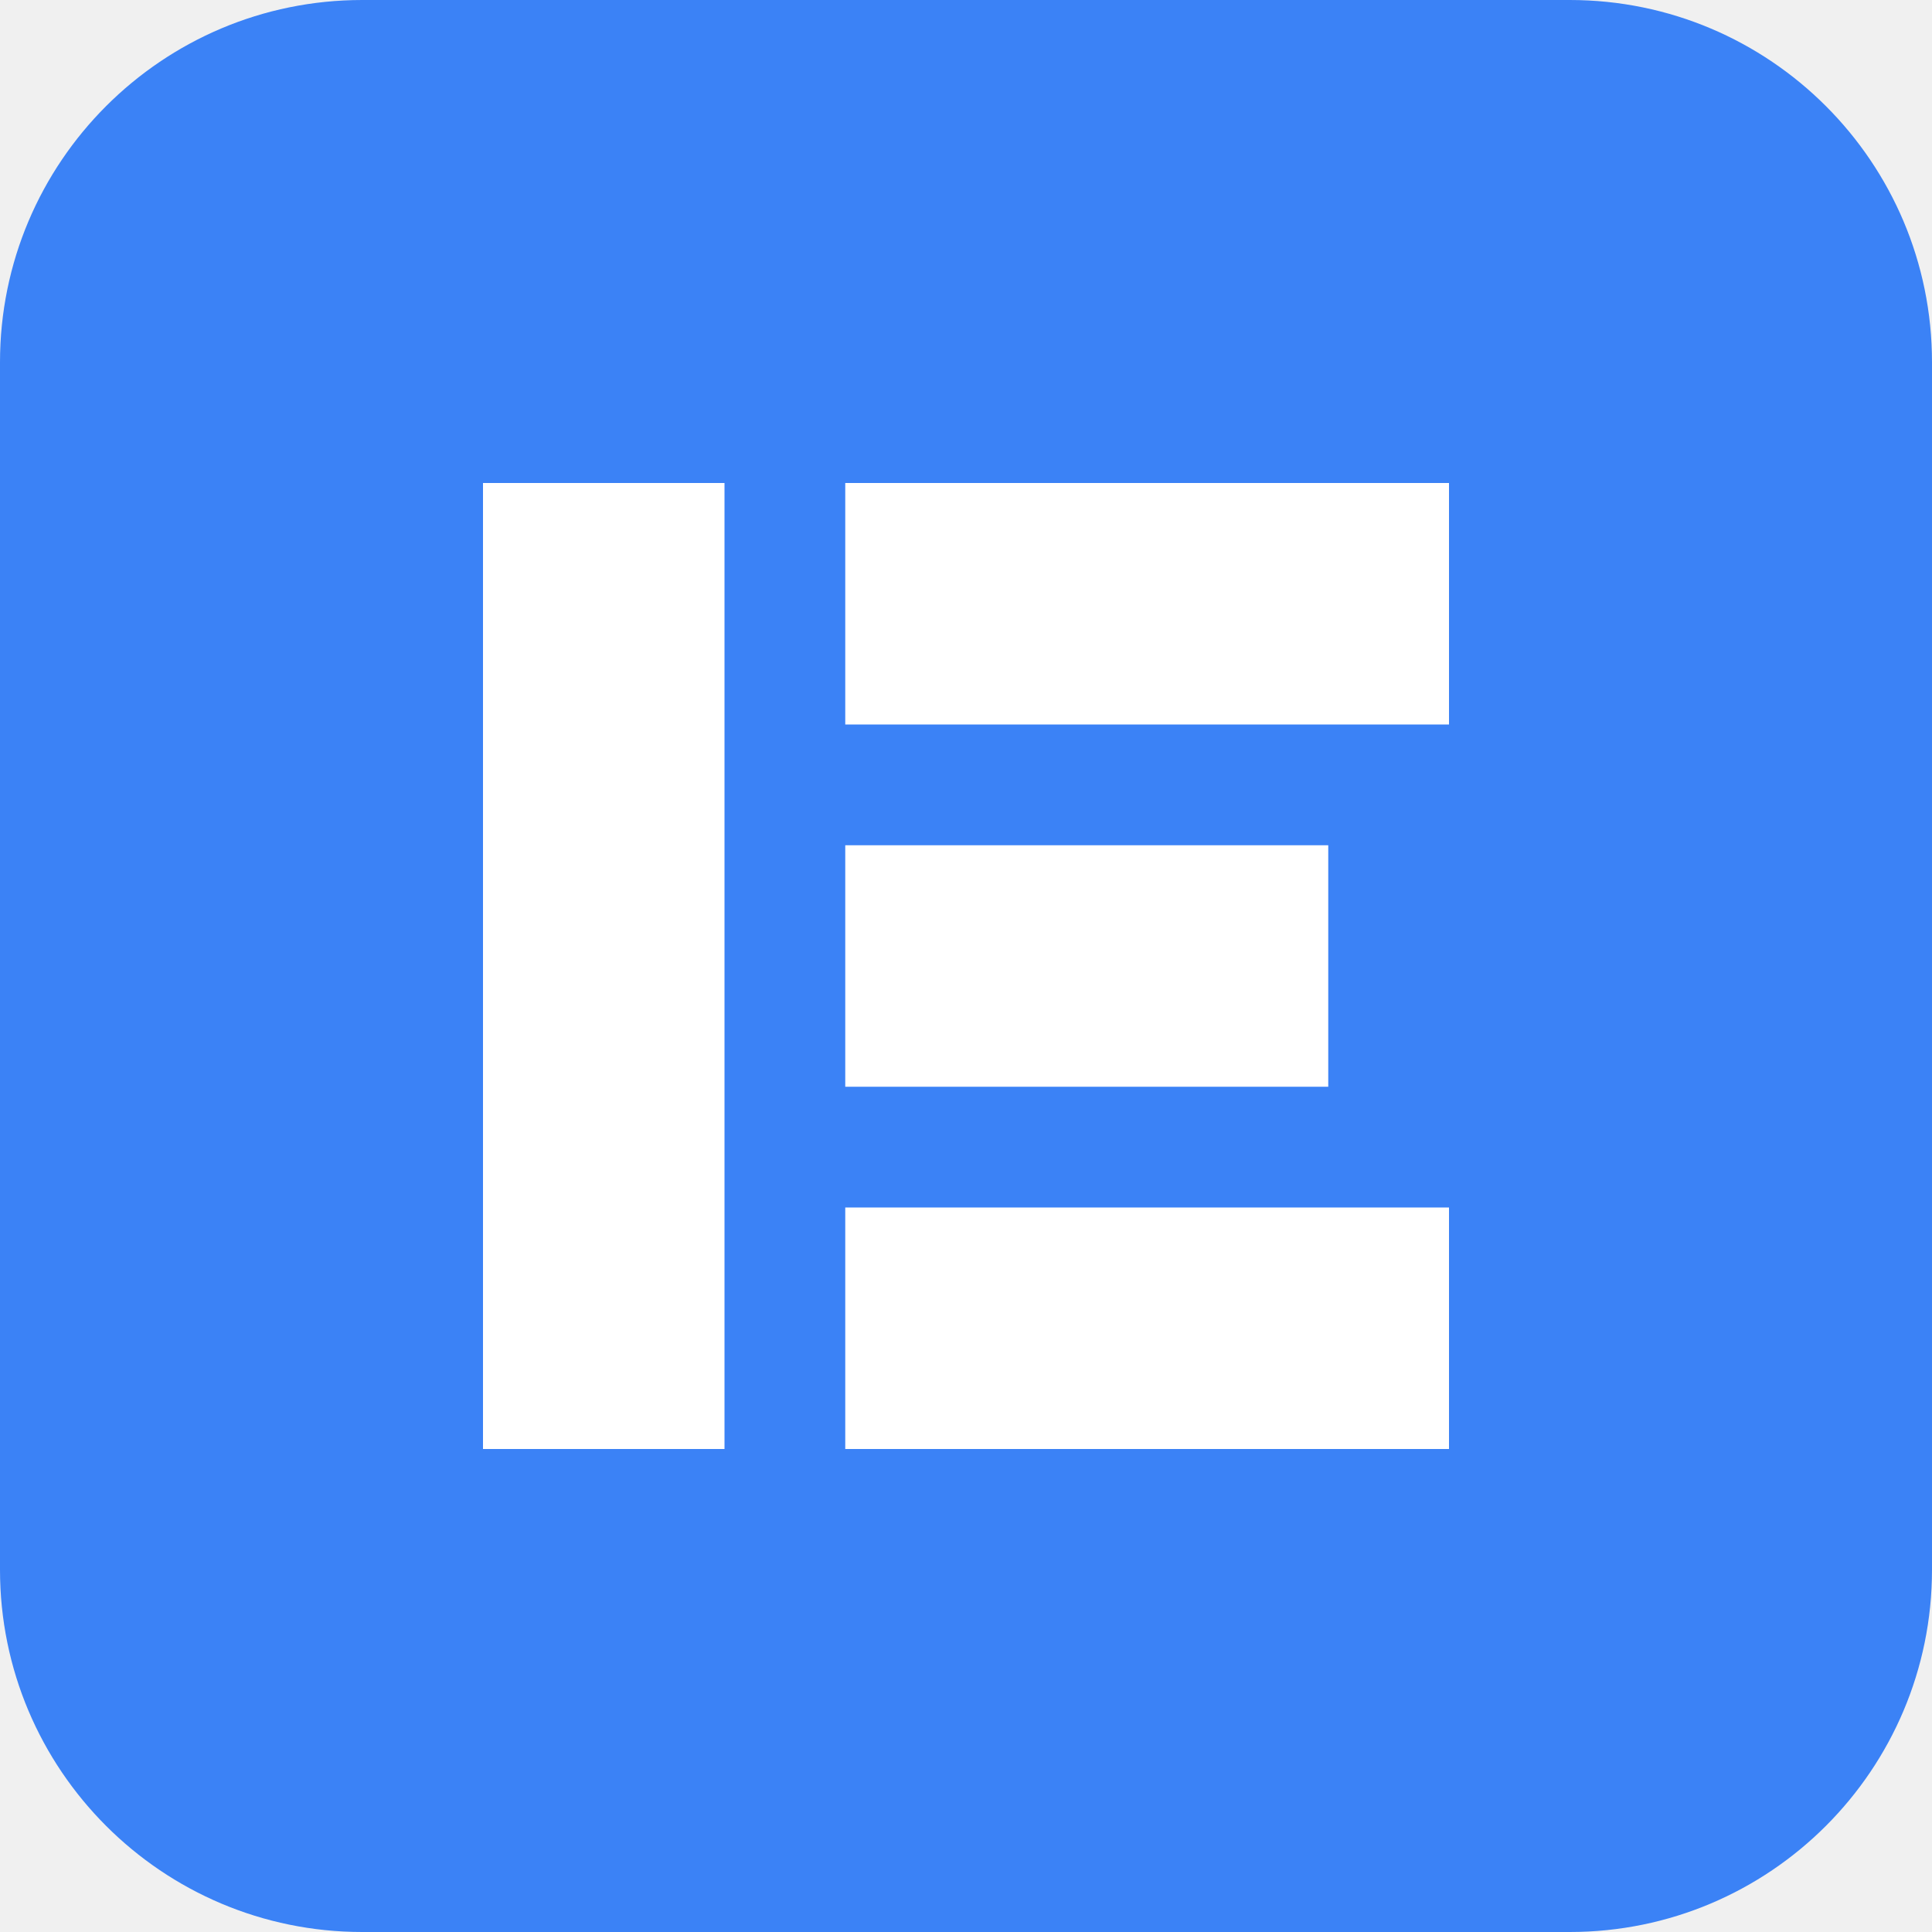
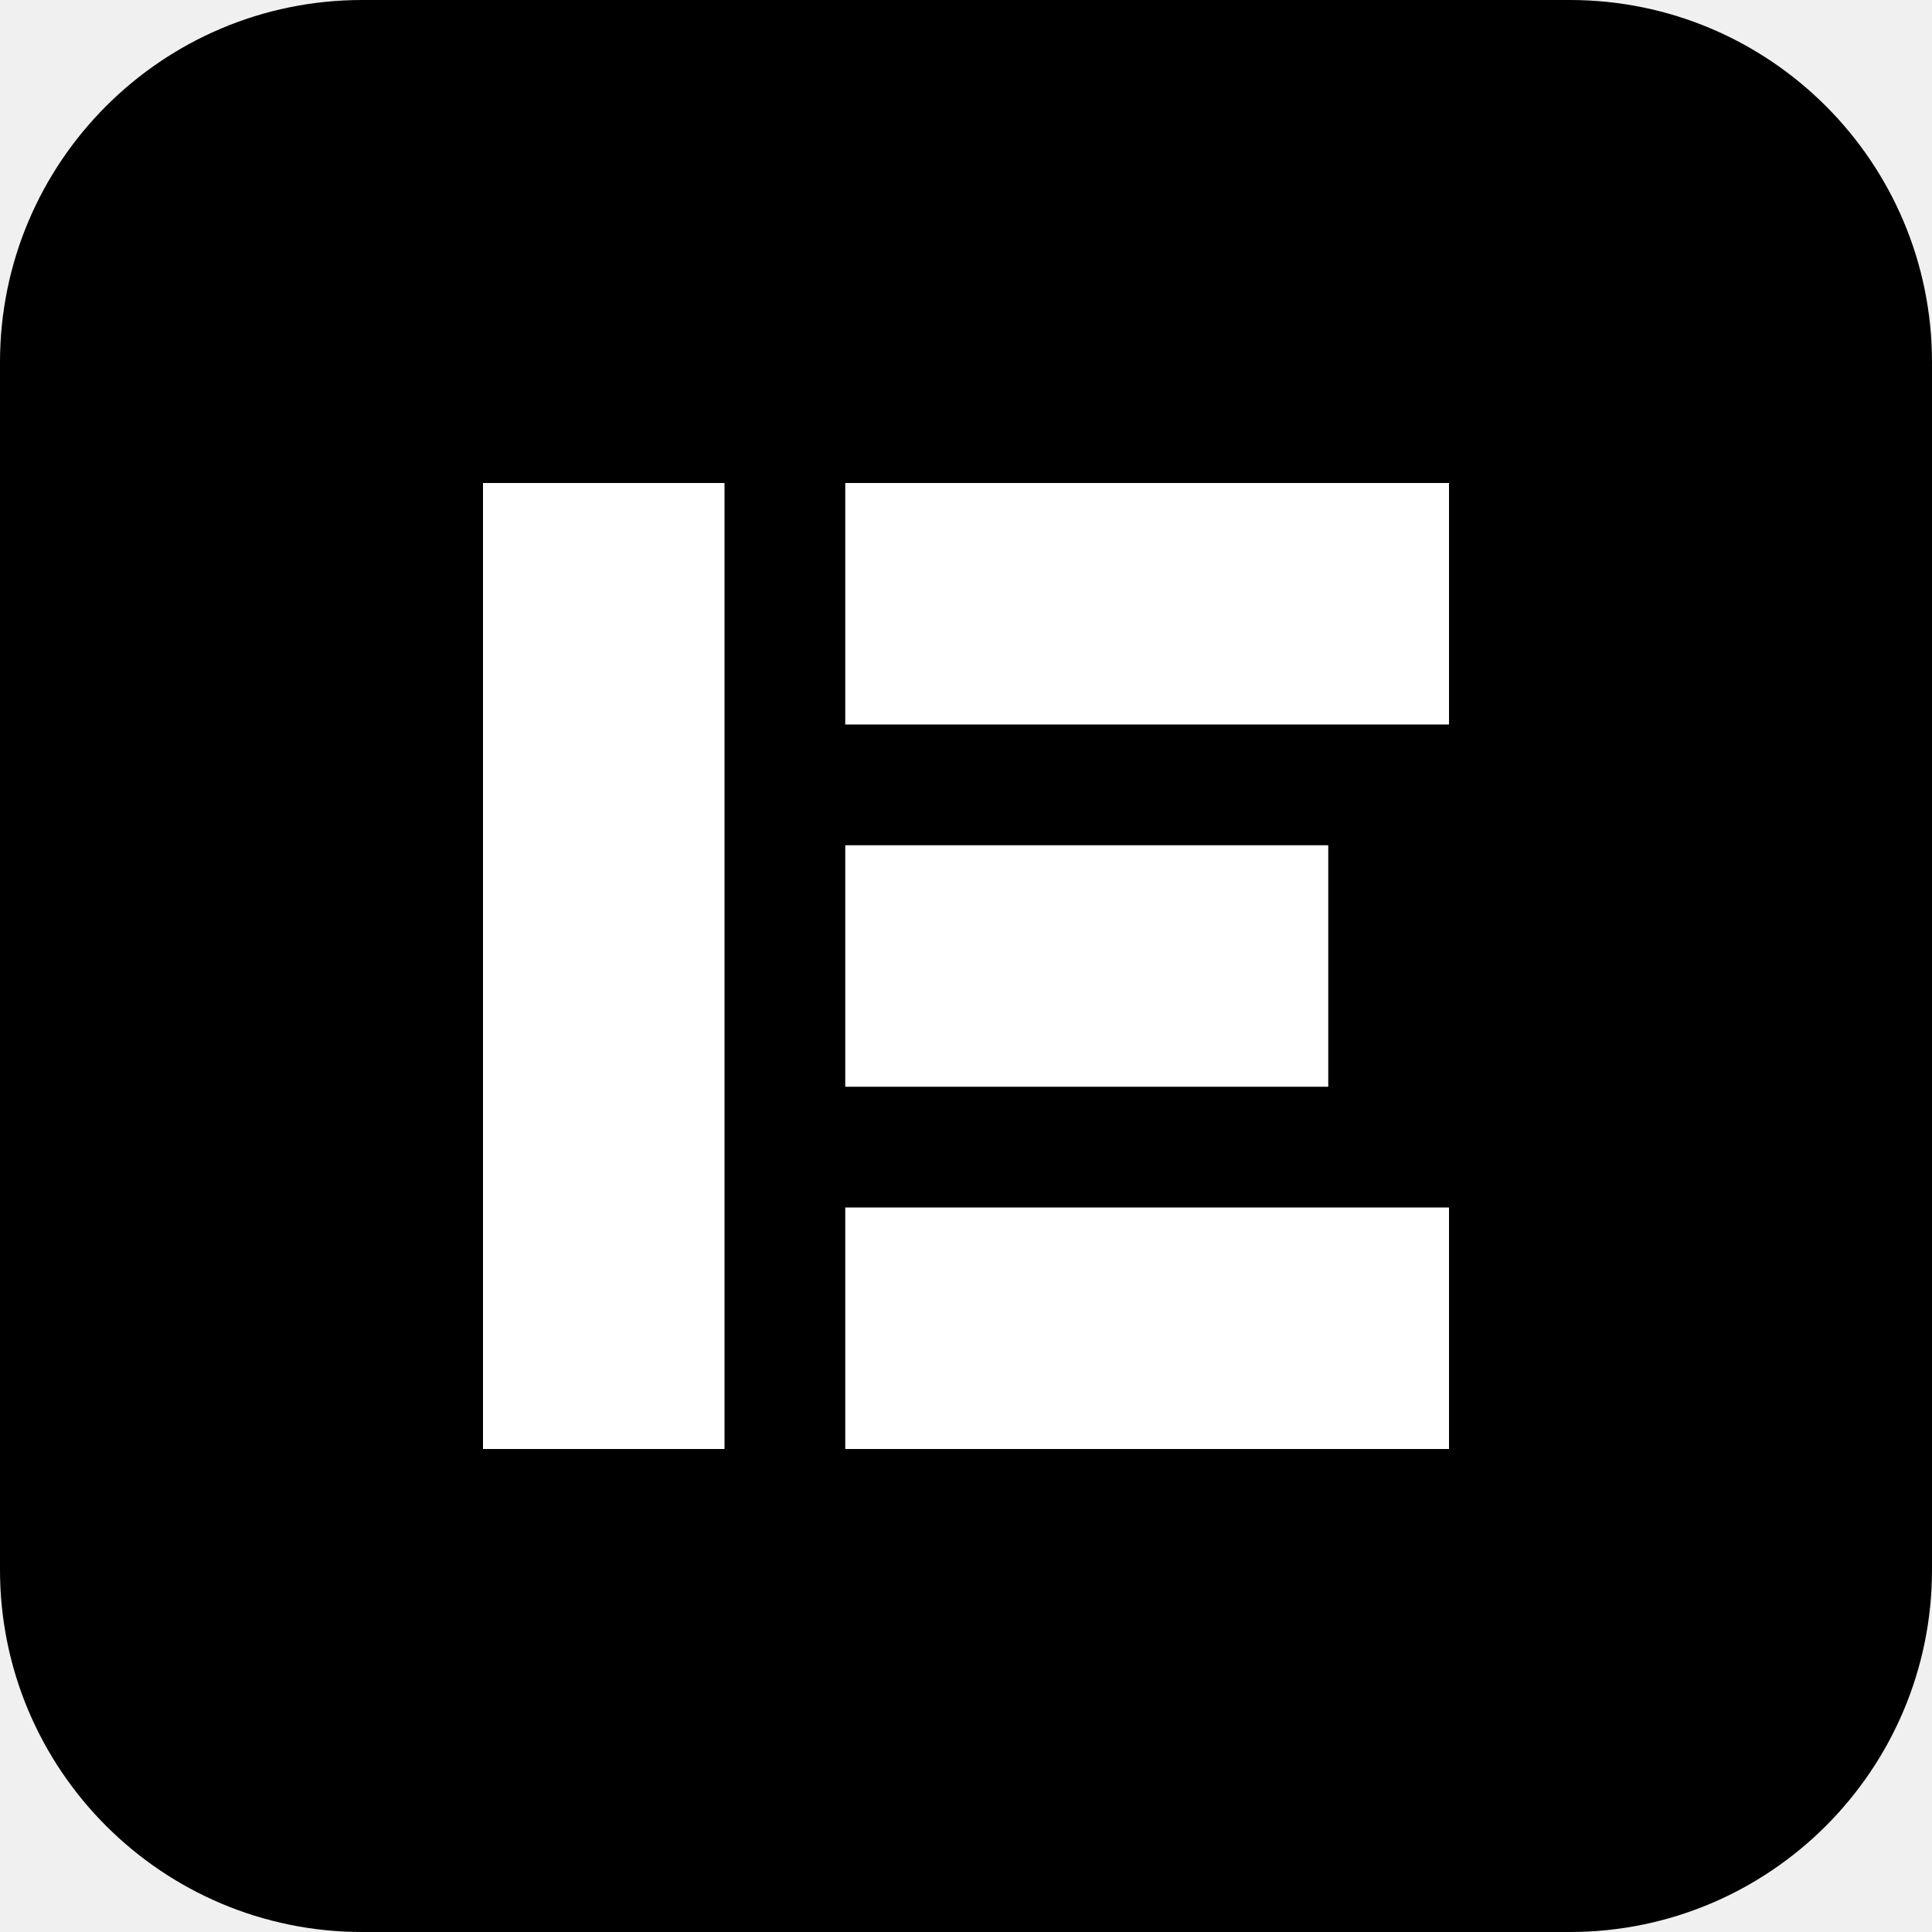
<svg xmlns="http://www.w3.org/2000/svg" viewBox="0 0 32 32" fill="none">
-   <rect width="32" height="32" rx="6" fill="#3b82f6" />
+   <rect width="32" height="32" rx="6" fill="#000000" />
  <path d="M8 8h4v16H8V8zm6 0h10v4H14V8zm0 6h8v4h-8v-4zm0 6h10v4H14v-4z" fill="white" />
</svg>
